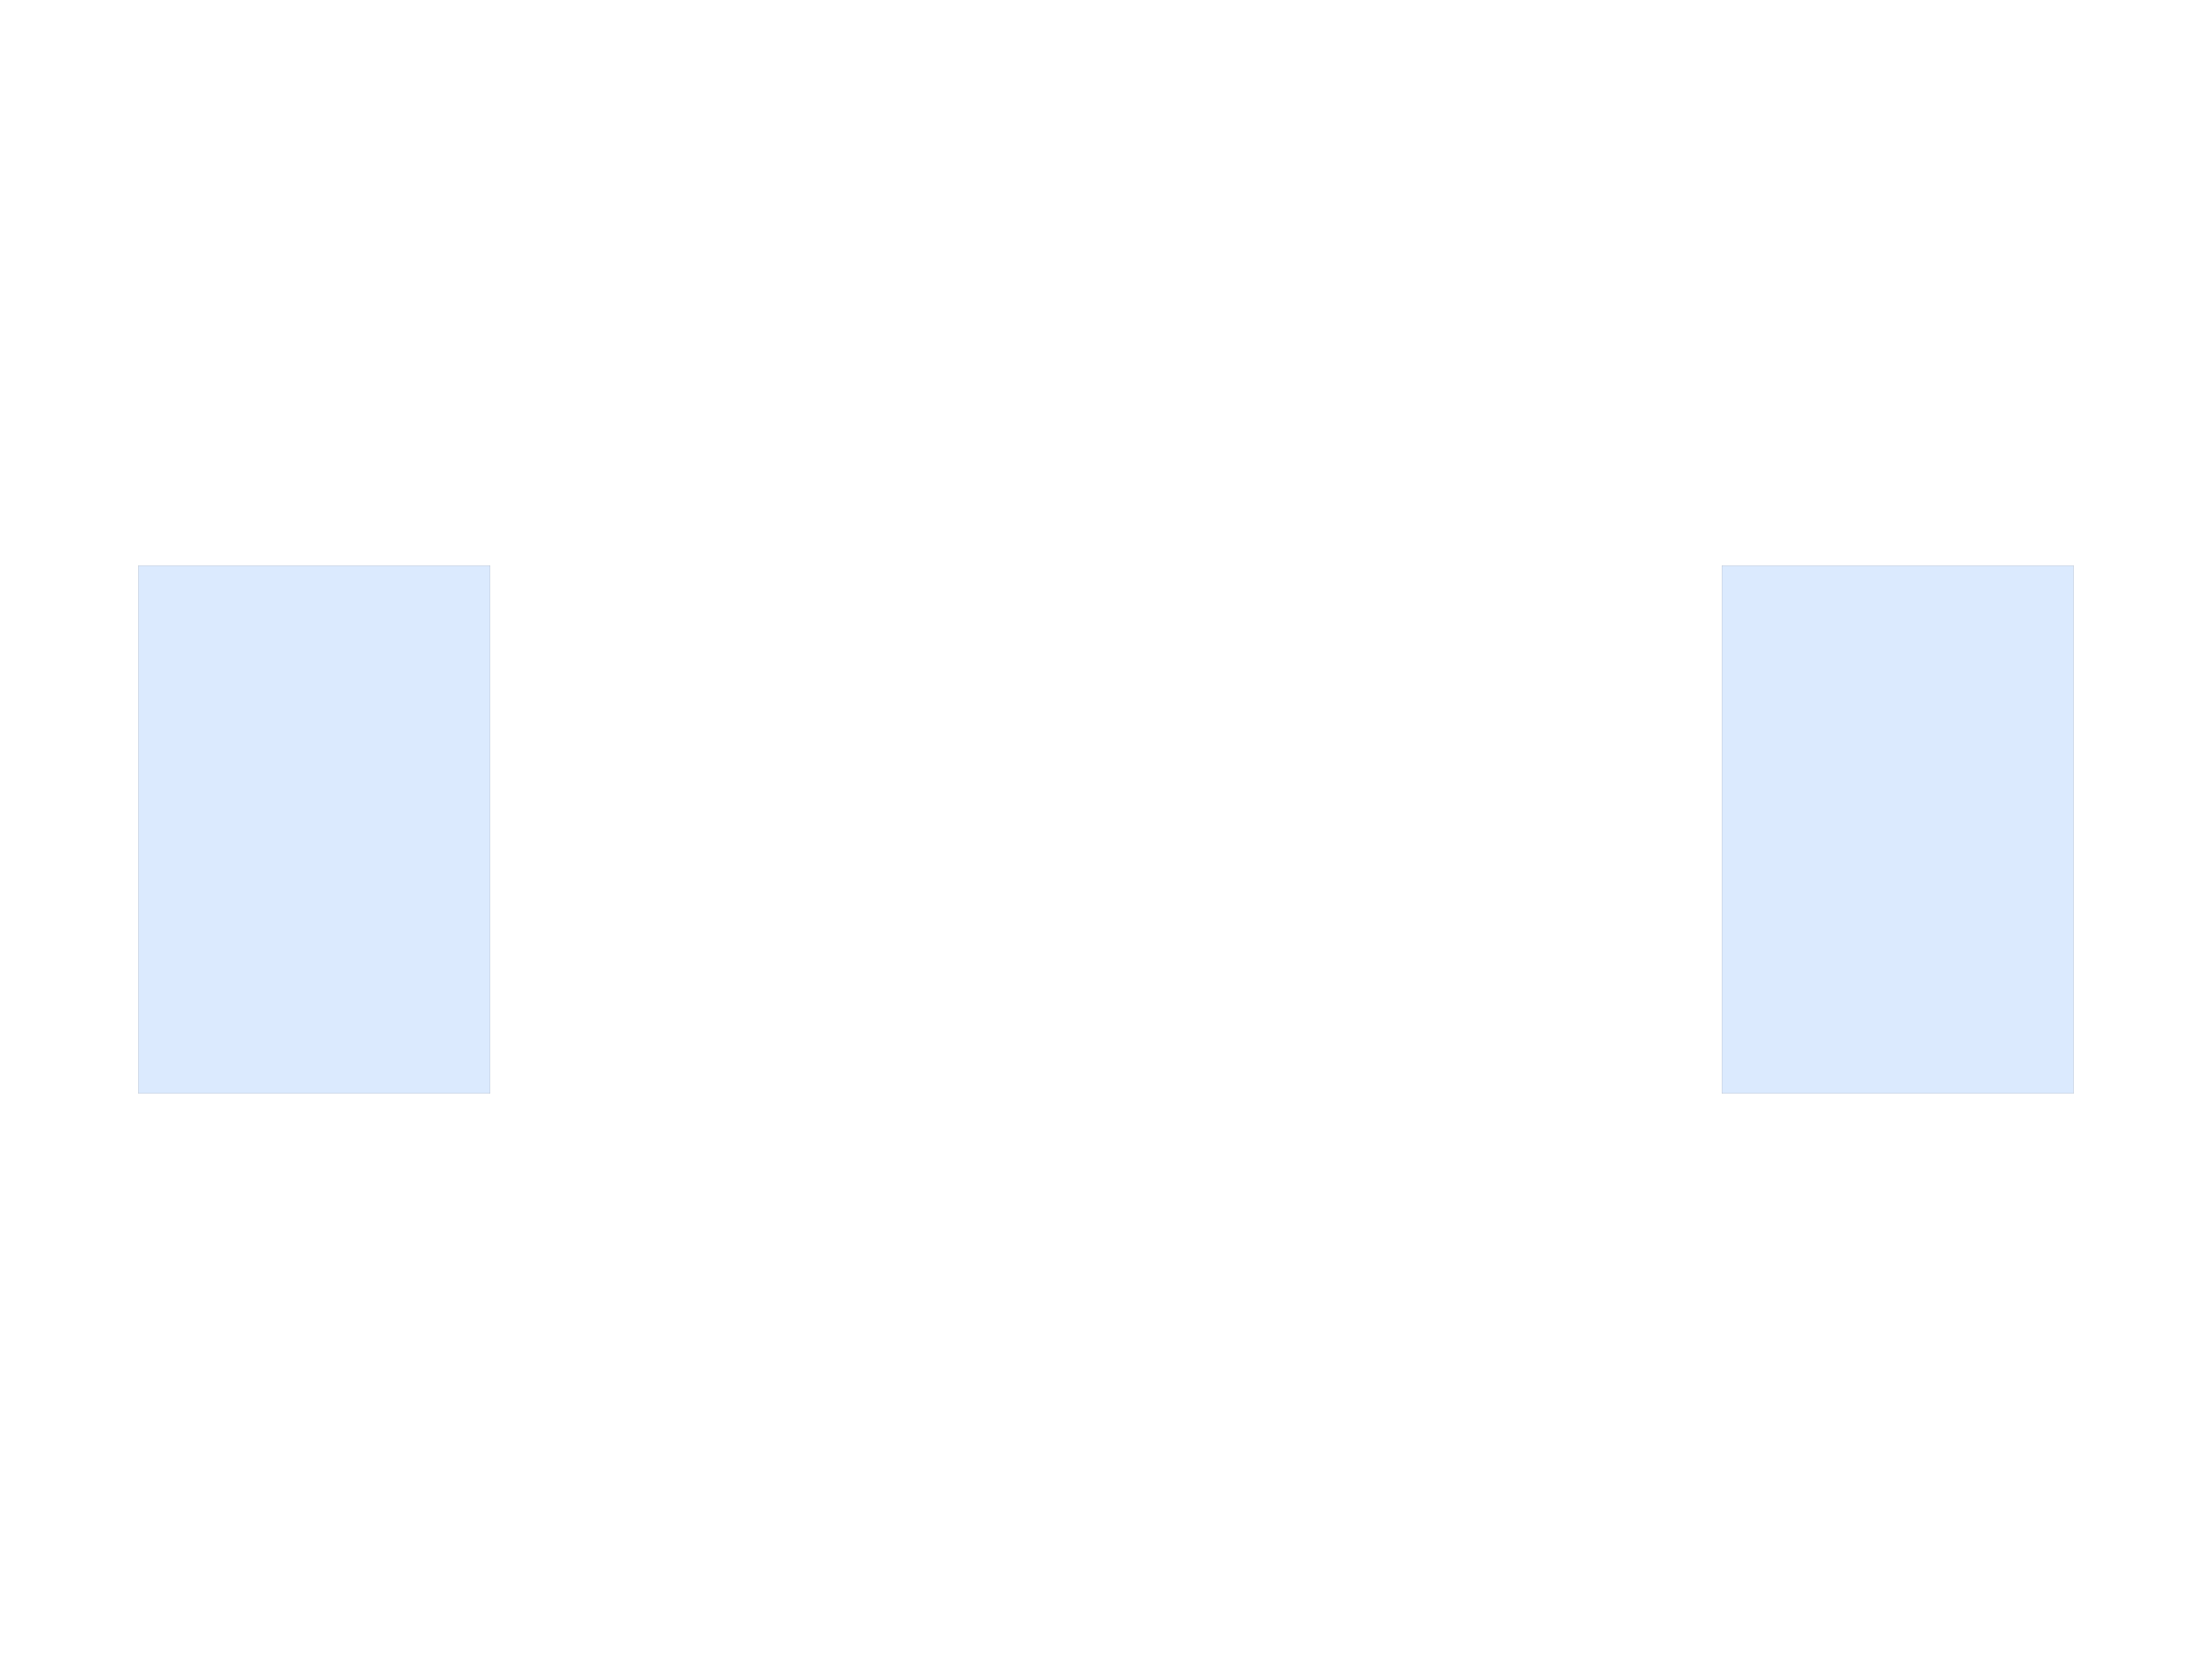
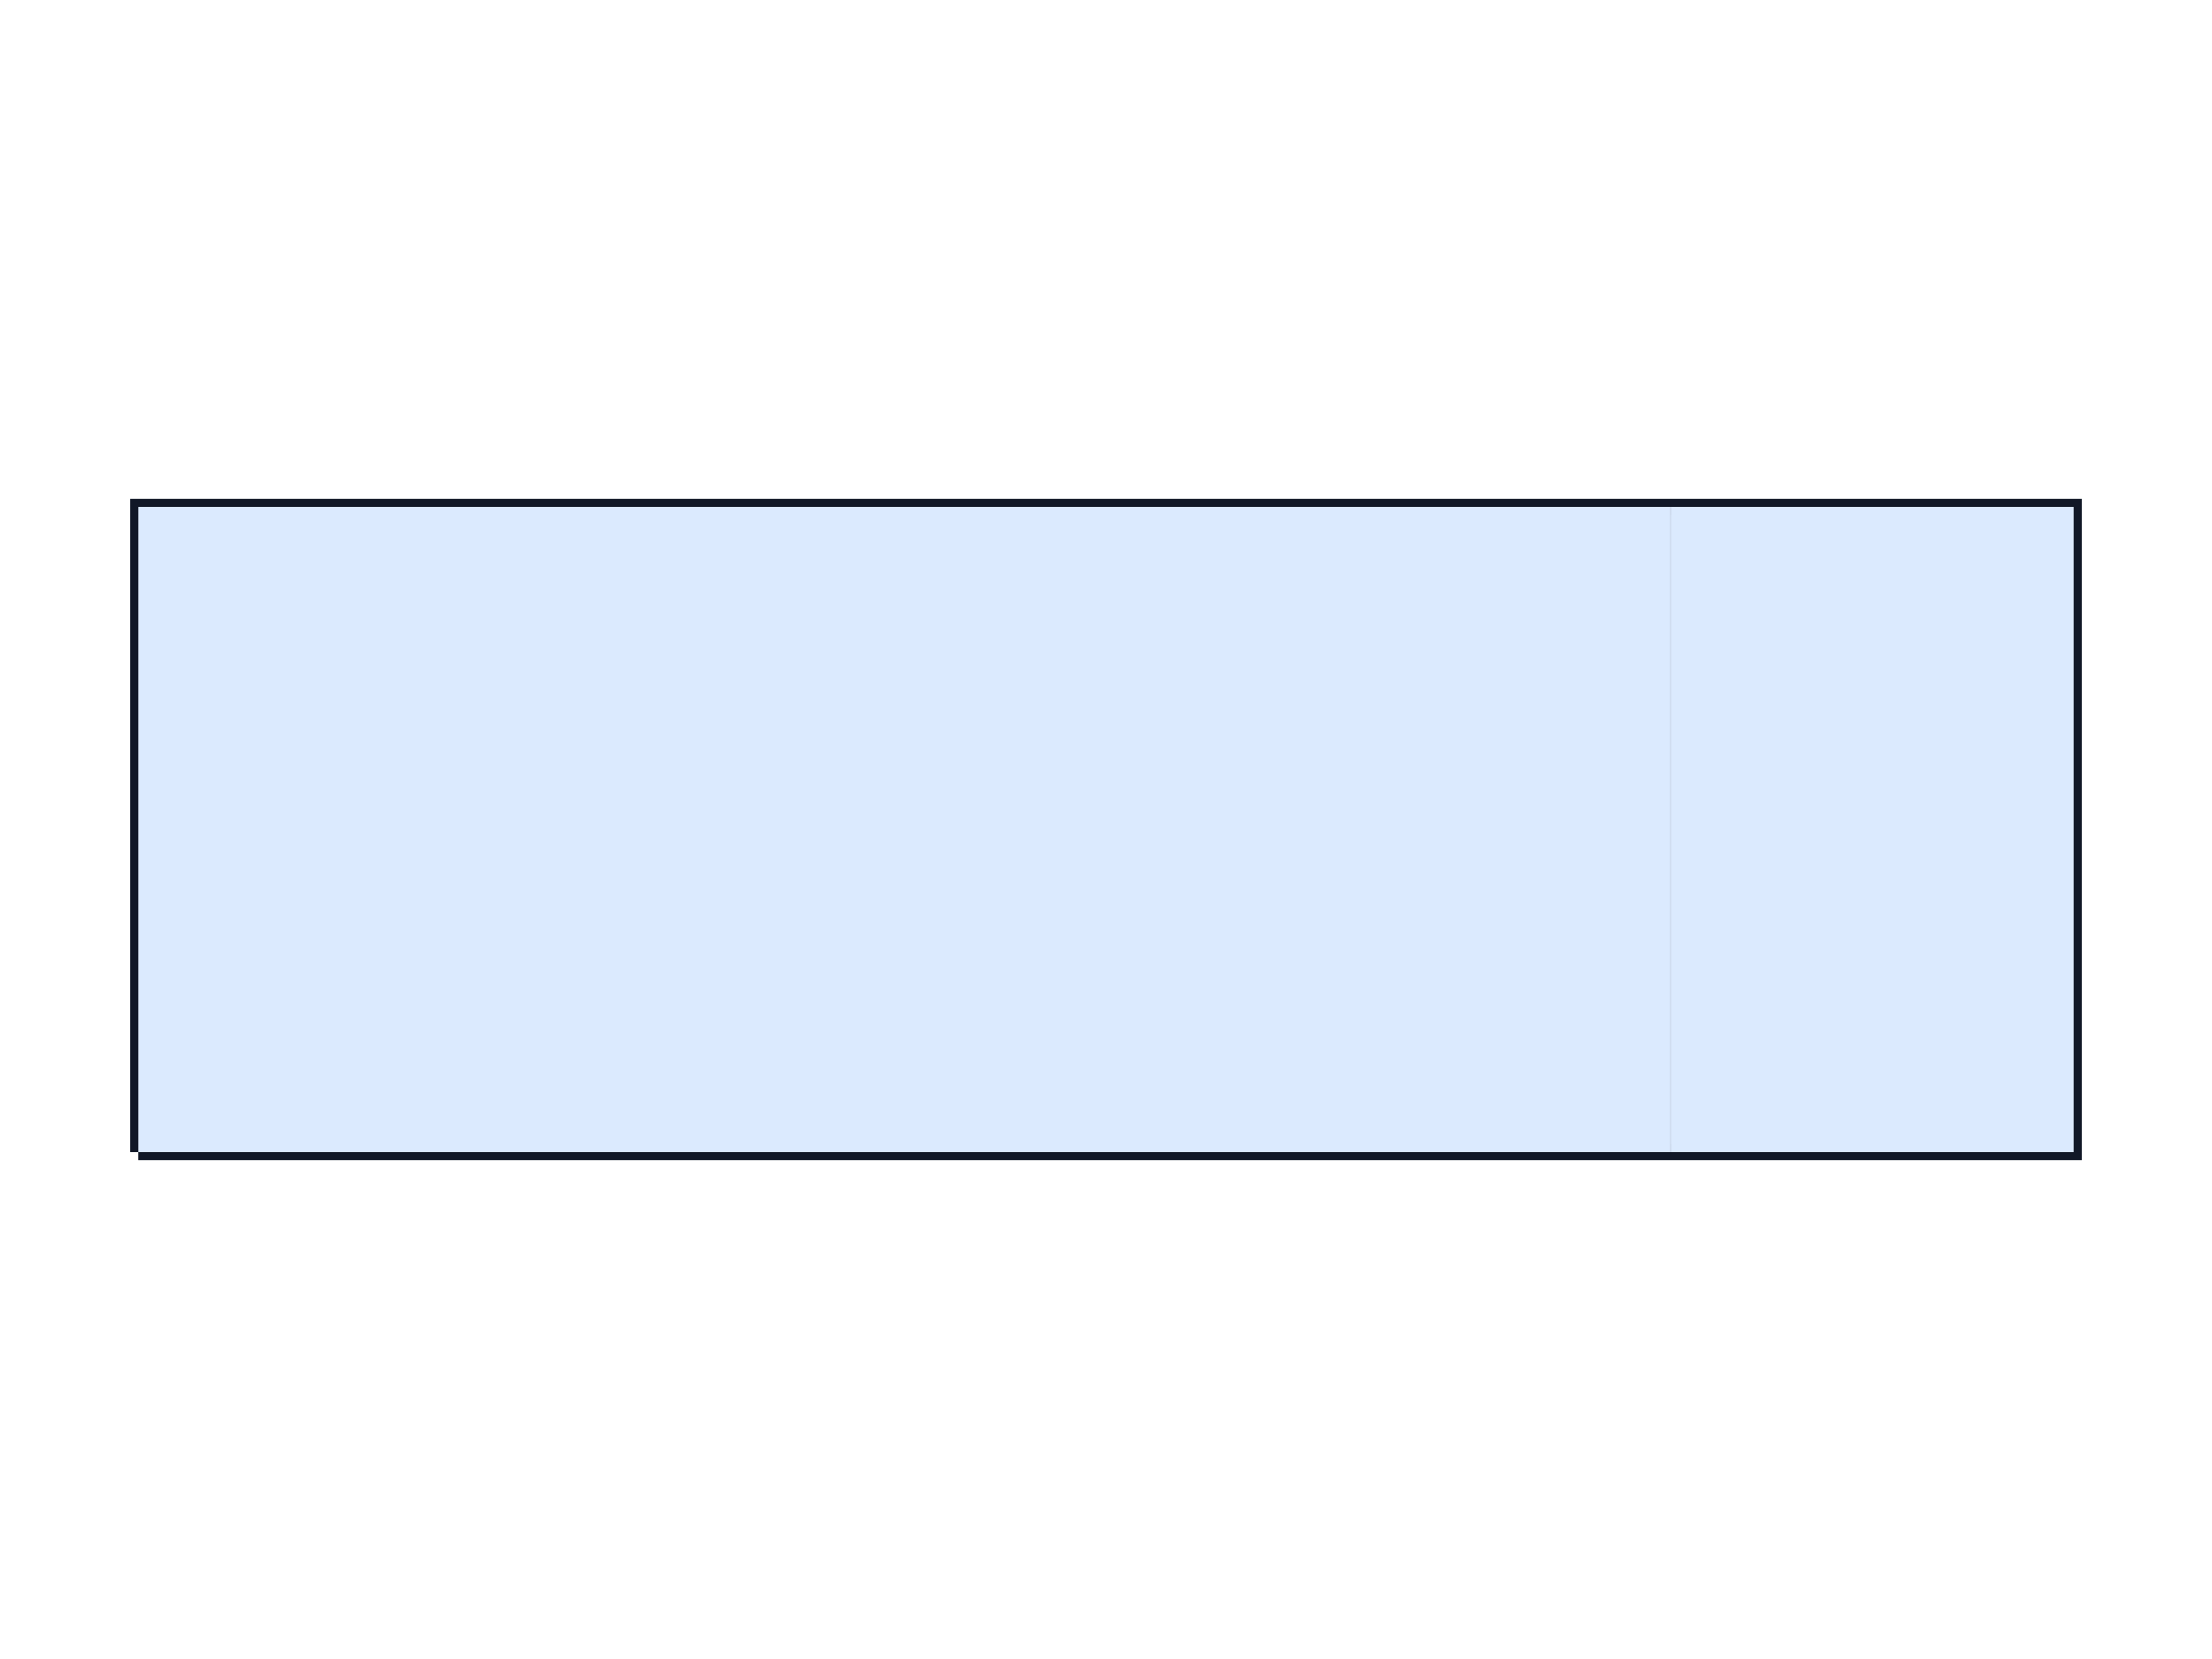
<svg xmlns="http://www.w3.org/2000/svg" width="640" height="480" viewBox="0 0 640 480">
  <rect width="100%" height="100%" fill="white" />
  <g>
-     <rect data-type="rect" data-label="node" data-x="1.5" data-y="2" x="40" y="163.636" width="101.818" height="152.727" fill="#dbeafe" stroke="black" stroke-width="0.02" />
+     <polyline data-points="0,0 12,0 12,4 0,4 0,0" data-type="line" data-label="bounds" points="40,333.333 600,333.333 600,146.667 40,146.667 40,333.333" fill="none" stroke="#111827" stroke-width="4.667" />
  </g>
  <g>
-     <rect data-type="rect" data-label="node" data-x="10.5" data-y="2" x="498.182" y="163.636" width="101.818" height="152.727" fill="#dbeafe" stroke="black" stroke-width="0.02" />
+     <rect data-type="rect" data-label="node" data-x="4.75" data-y="2" x="40" y="146.667" width="443.333" height="186.667" fill="#dbeafe" stroke="black" stroke-width="0.021" />
+   </g>
+   <g>
+     <rect data-type="rect" data-label="node" data-x="10.75" data-y="2" x="483.333" y="146.667" width="116.667" height="186.667" fill="#dbeafe" stroke="black" stroke-width="0.021" />
  </g>
  <g id="crosshair" style="display: none">
    <line id="crosshair-h" y1="0" y2="480" stroke="#666" stroke-width="0.5" />
    <line id="crosshair-v" x1="0" x2="640" stroke="#666" stroke-width="0.5" />
    <text id="coordinates" font-family="monospace" font-size="12" fill="#666" />
  </g>
</svg>
